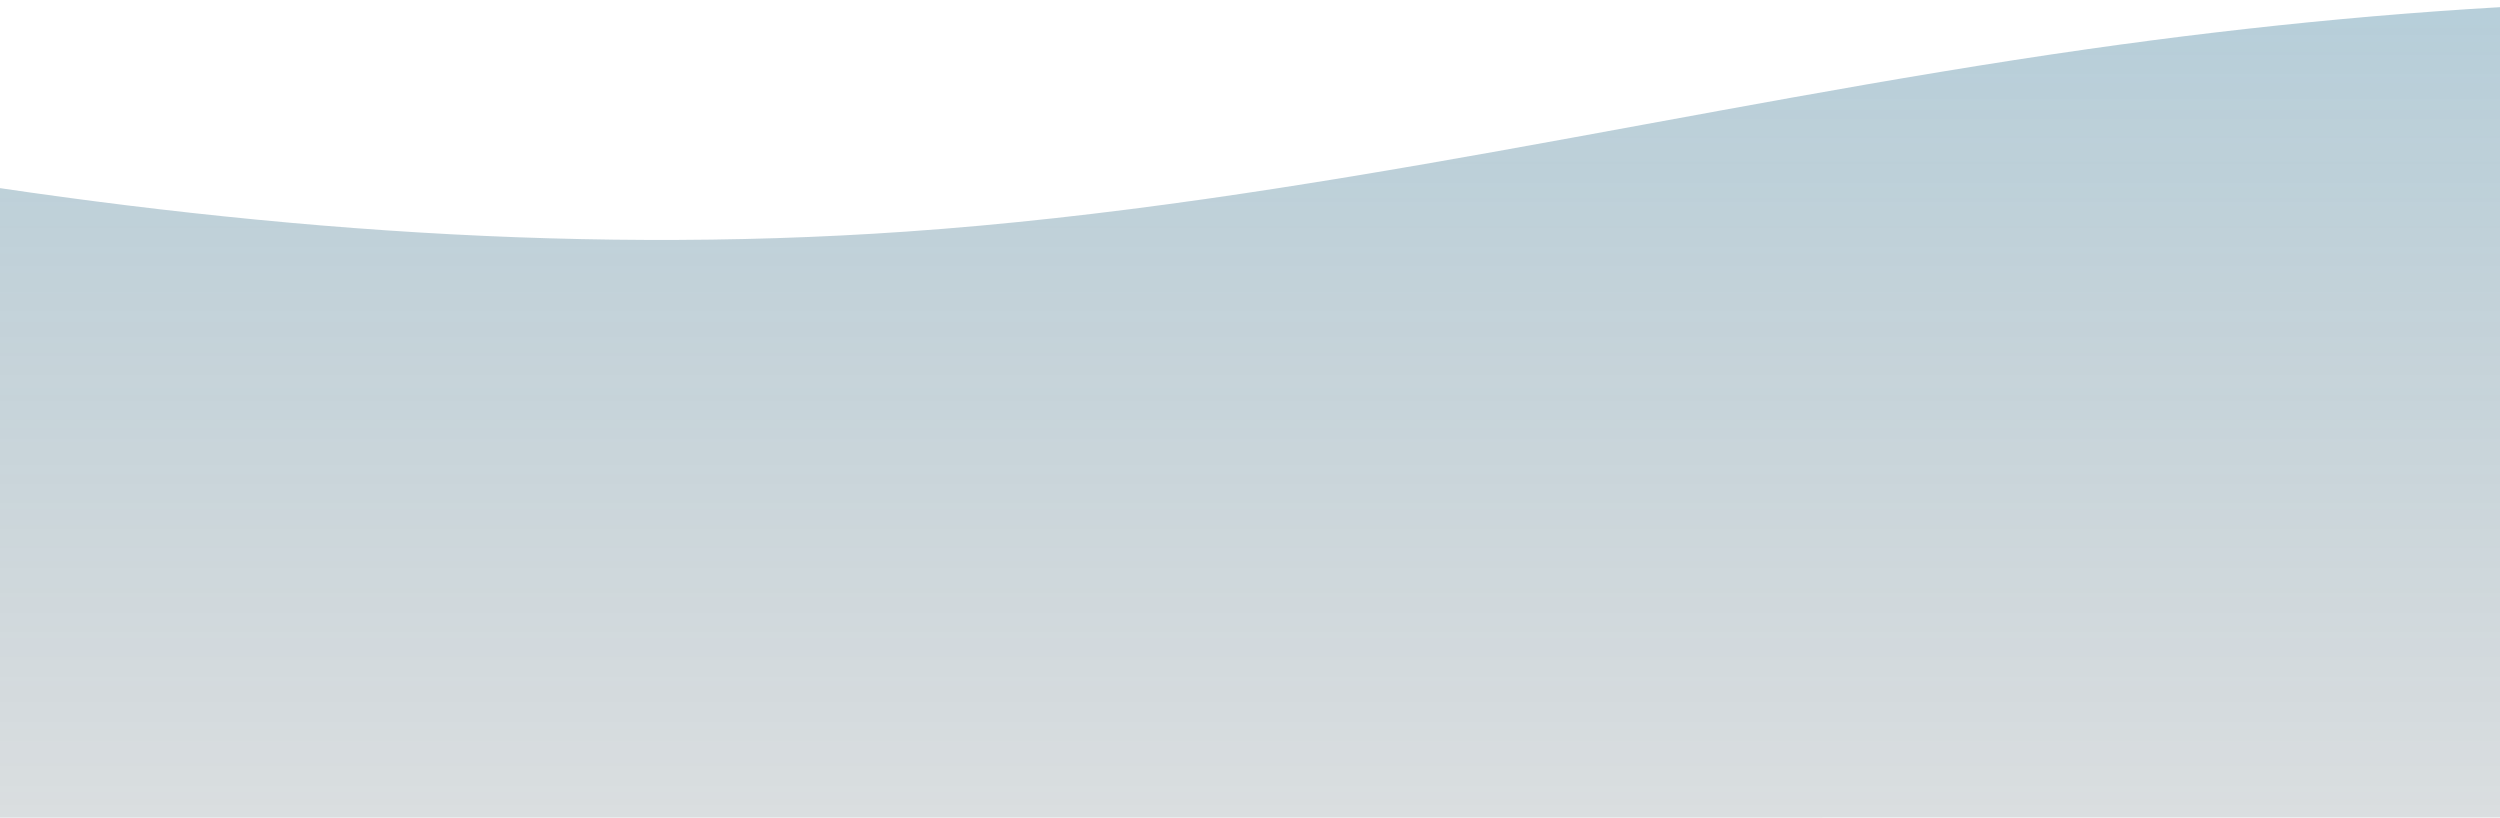
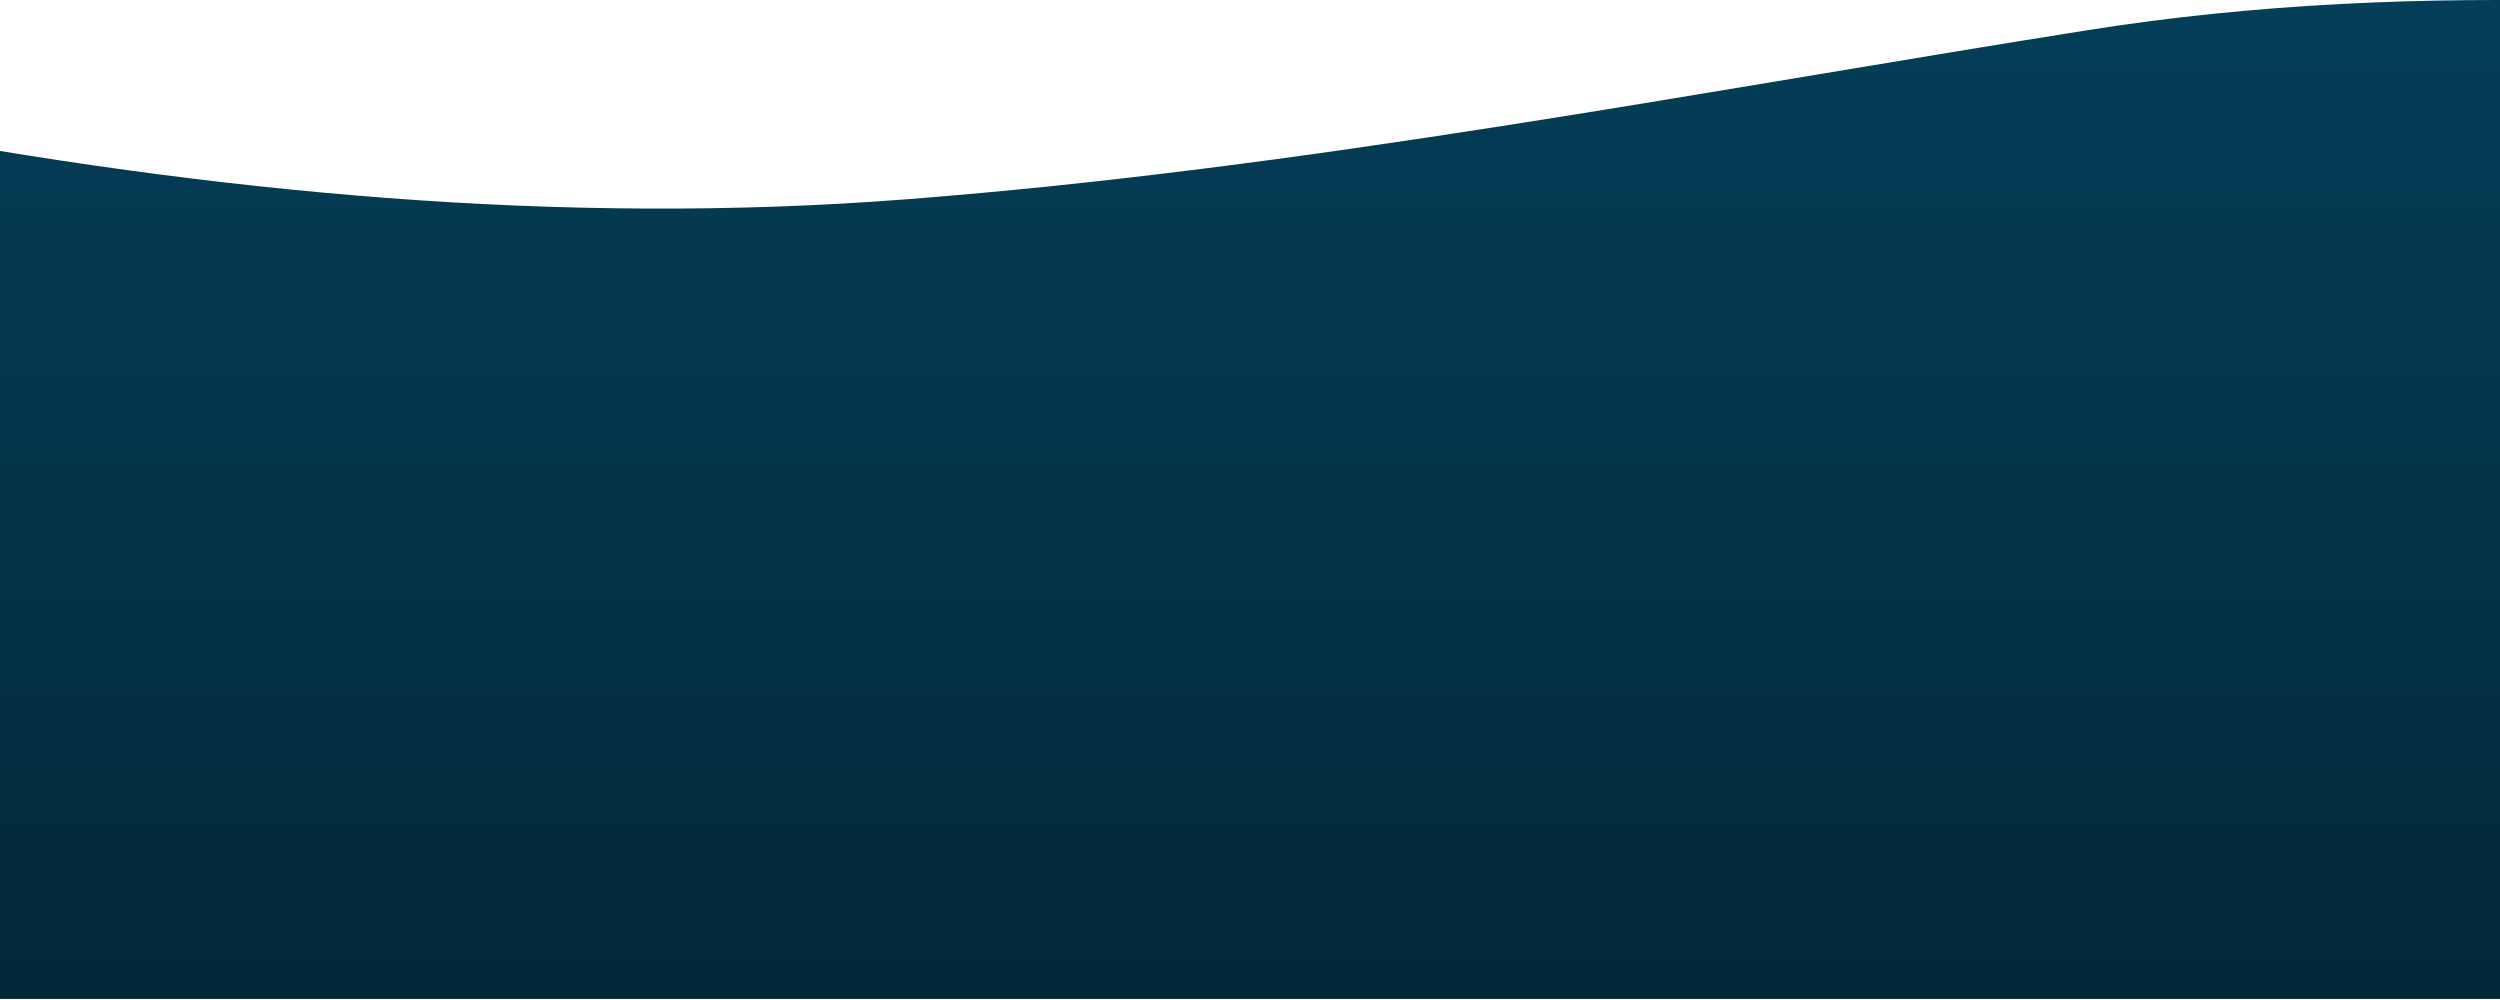
- <svg xmlns="http://www.w3.org/2000/svg" width="1920" height="628" viewBox="0 0 1920 628" fill="none">
-   <path opacity="0.3" d="M3538 627.796V278.049C3154.25 178.131 2775.78 51.994 2382.12 13.14C2123.13 -12.264 1861.5 0.914 1603.85 37.661C1300.64 80.862 1001.62 156.599 696.144 177.859C430.203 196.403 162.862 173.24 -100.17 128.613C-275.83 98.794 -451.49 59.194 -629.52 62.318C-756.323 64.764 -886.734 91.39 -997 152.523V628L3538 627.796Z" fill="url(#paint0_linear)" />
+ <svg xmlns="http://www.w3.org/2000/svg" viewBox="0 0 1920 768" preserveAspectRatio="none">
+   <path d="M2597 767.188V88.688C2597 88.688 2464 39.741 2382.12 30.807C2123.13 2.544 1861.5 -17.795 1603.85 23.087C1300.64 71.148 1001.62 129.406 696.144 153.059C430.203 173.689 162.862 147.921 -100.17 98.272C-275.83 65.098 -451.49 33.042 -629.52 36.518L-629.521 767.188H2597Z" fill="url(#paint1_linear)" />
  <defs>
-     <linearGradient id="paint0_linear" x1="1270.43" y1="0.008" x2="1270.43" y2="628.029" gradientUnits="userSpaceOnUse">
-       <stop stop-color="#0B5C82" />
-       <stop offset="1" stop-color="#032230" stop-opacity="0.5" />
+     <linearGradient id="paint1_linear" x1="1270.43" y1="-32.8" x2="1270.43" y2="960.112" gradientUnits="userSpaceOnUse">
+       <stop stop-color="#043F5A" />
+       <stop offset="1" stop-color="#032230" />
    </linearGradient>
  </defs>
</svg>
